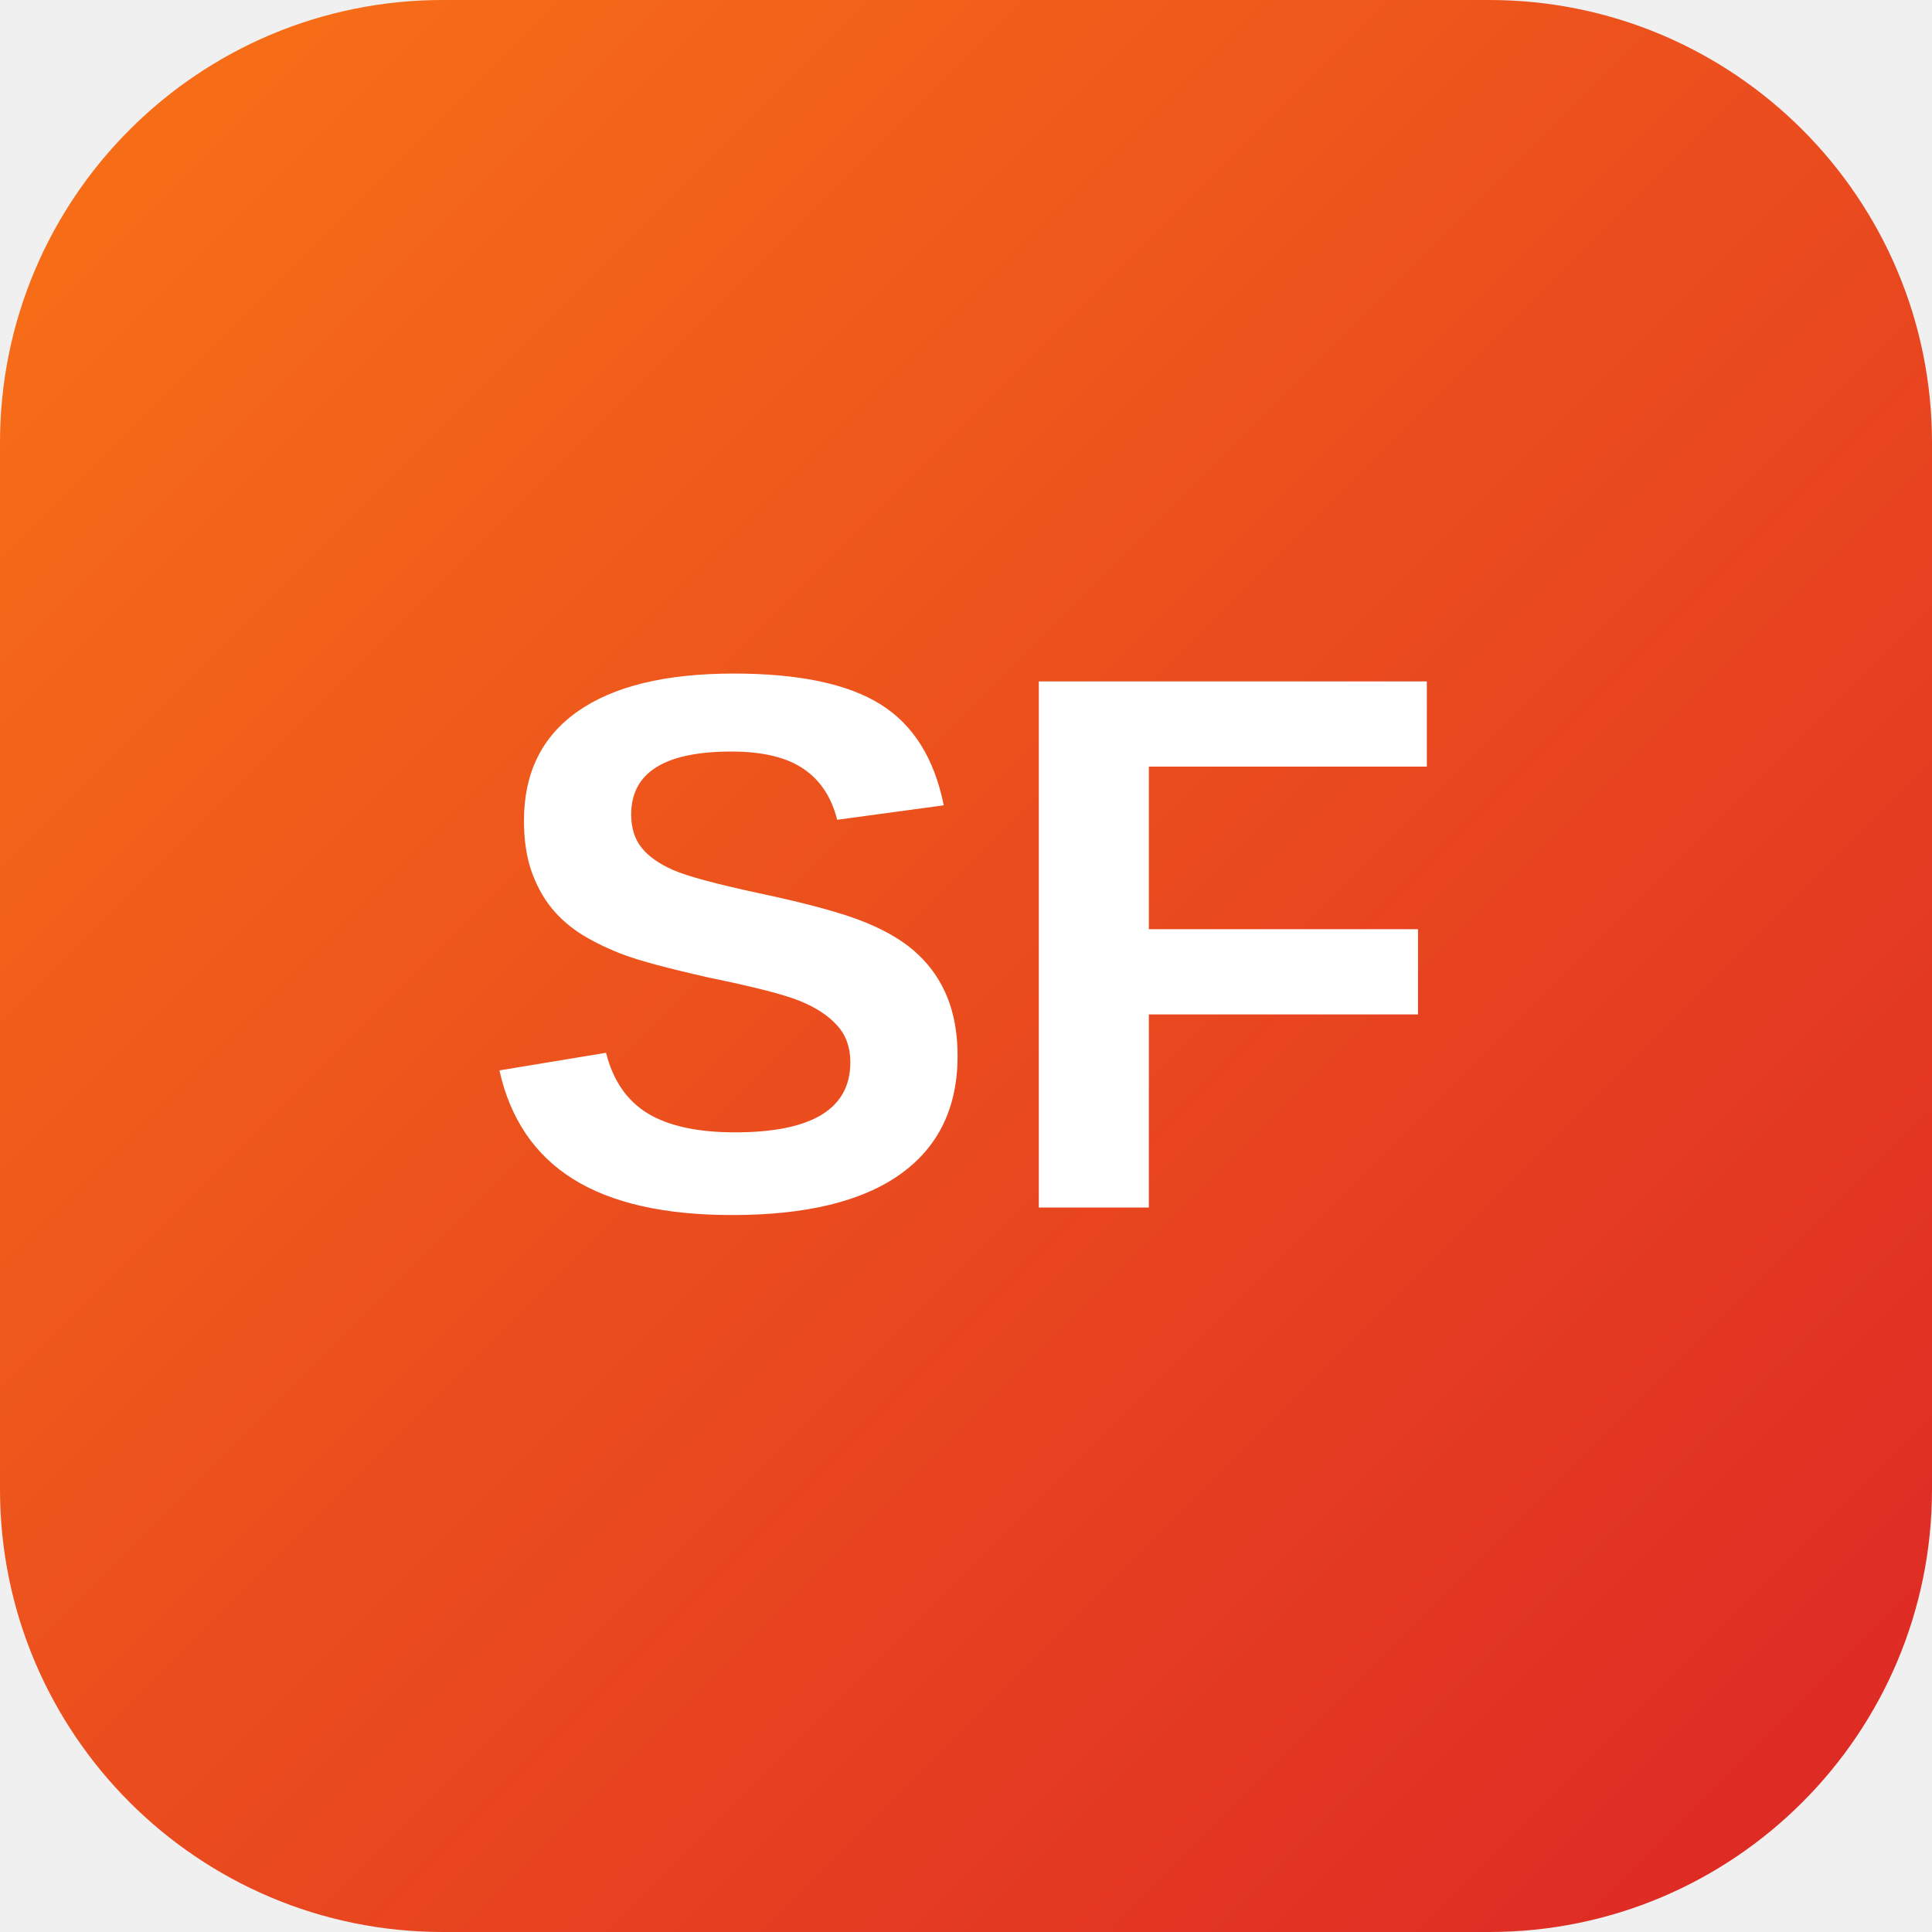
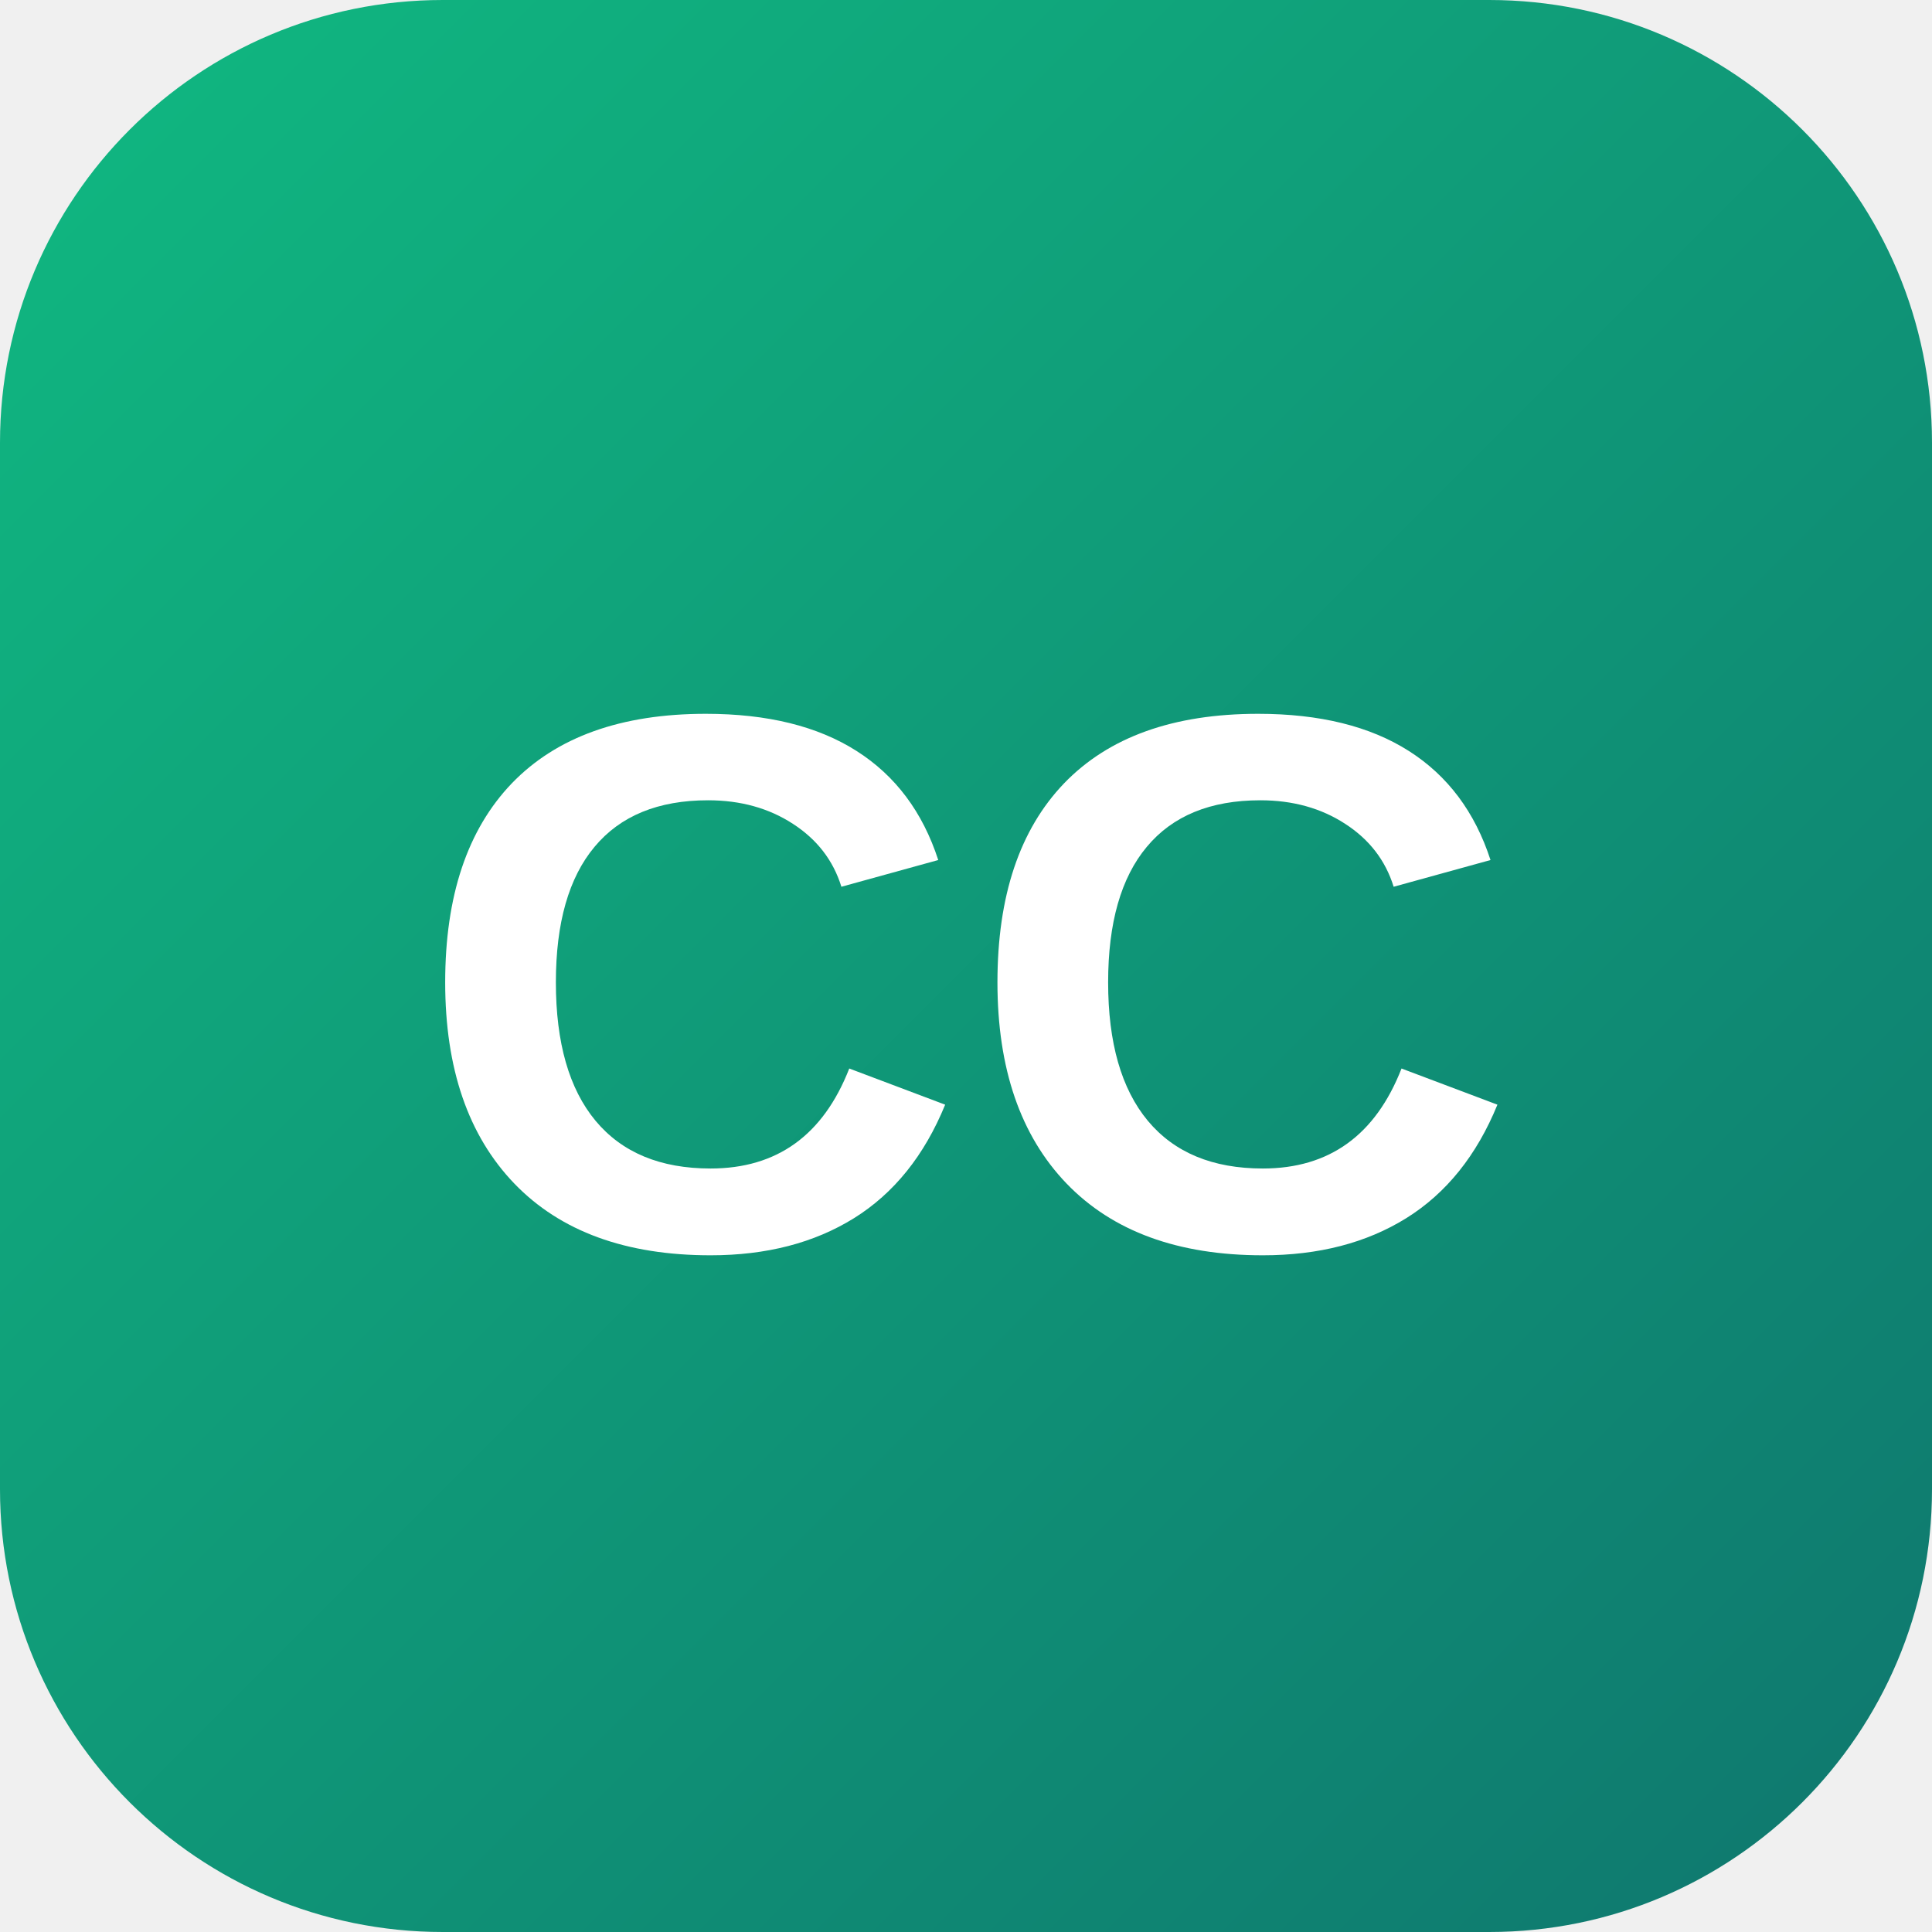
- <svg xmlns="http://www.w3.org/2000/svg" width="96" height="96" viewBox="0 0 96 96" role="img" aria-label="Logo de SocioFit">
+ <svg xmlns="http://www.w3.org/2000/svg" width="96" height="96" viewBox="0 0 96 96" role="img" aria-label="CuentaClara">
  <defs>
    <linearGradient id="g" x1="0" y1="0" x2="1" y2="1">
-       <stop offset="0" stop-color="#f97316" />
-       <stop offset="1" stop-color="#dc2626" />
+       <stop offset="0" stop-color="#10b981" />
+       <stop offset="1" stop-color="#0f766e" />
    </linearGradient>
  </defs>
  <rect width="96" height="96" rx="22" fill="url(#g)" />
-   <text x="48" y="60" font-family="Arial, Helvetica, sans-serif" font-size="38" font-weight="bold" fill="#ffffff" text-anchor="middle">SF</text>
+   <text x="48" y="62" text-anchor="middle" font-family="Arial, Helvetica, sans-serif" font-weight="700" font-size="38" fill="#ffffff">CC</text>
</svg>
